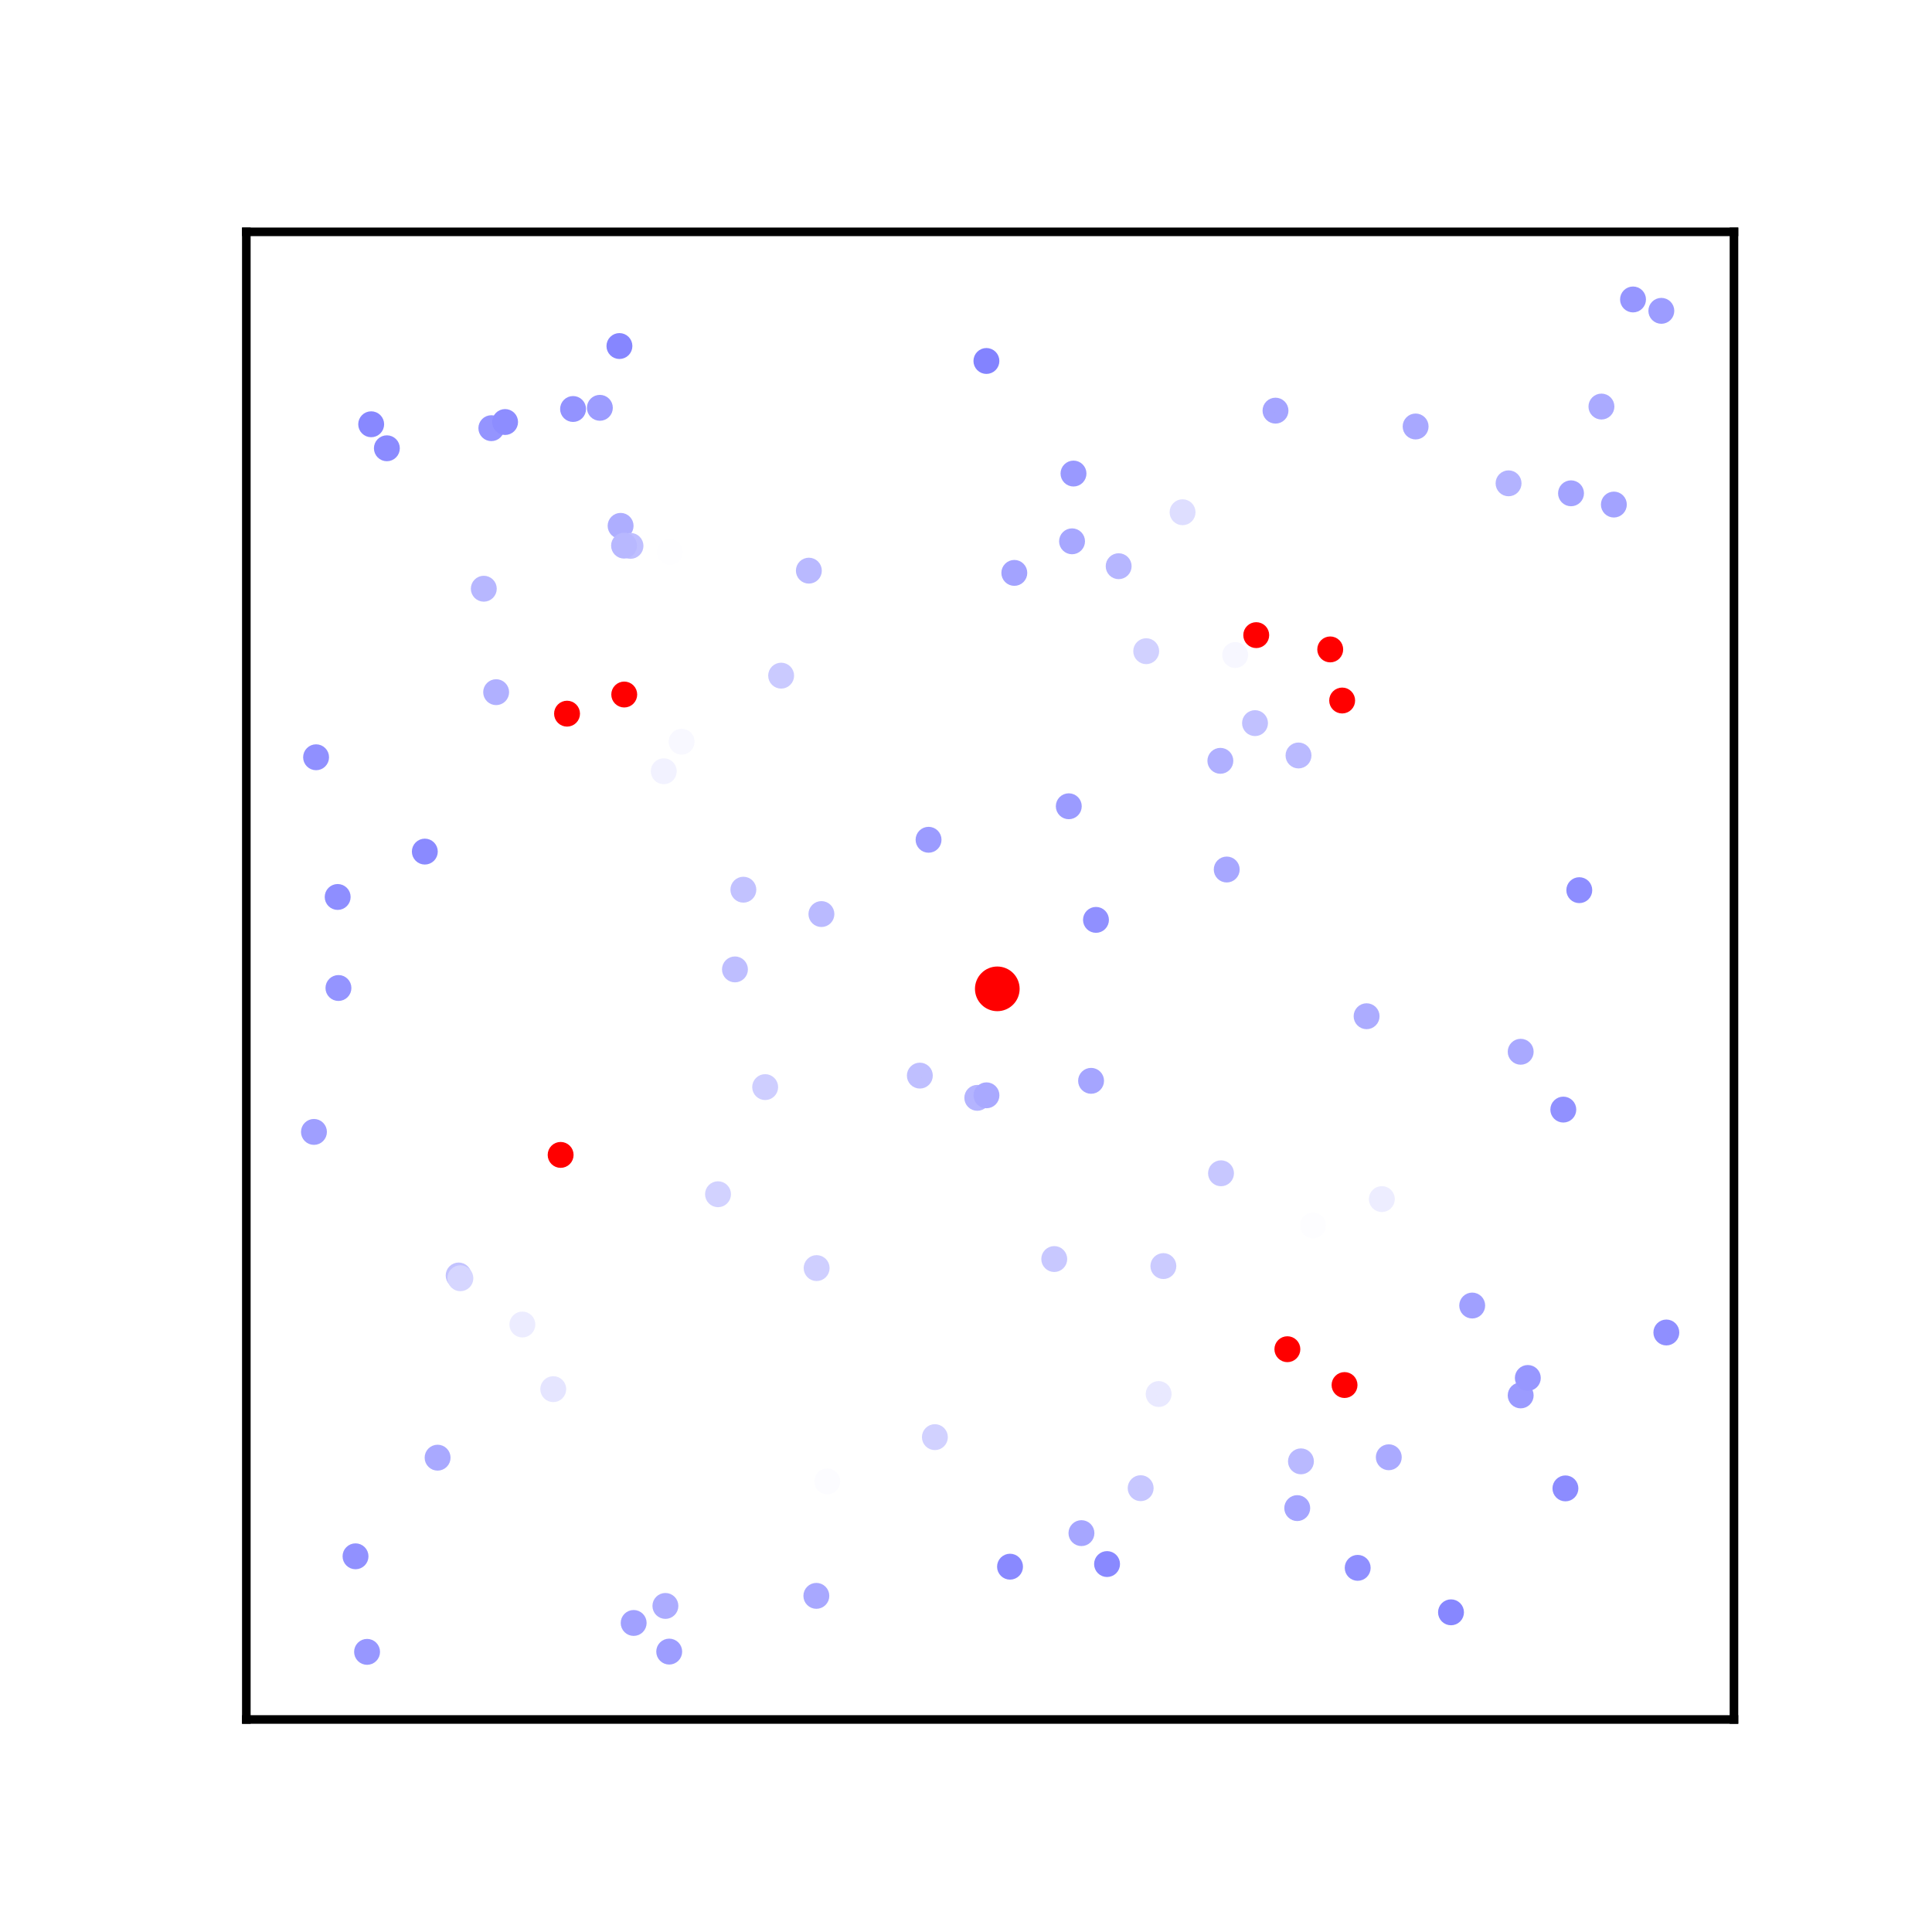
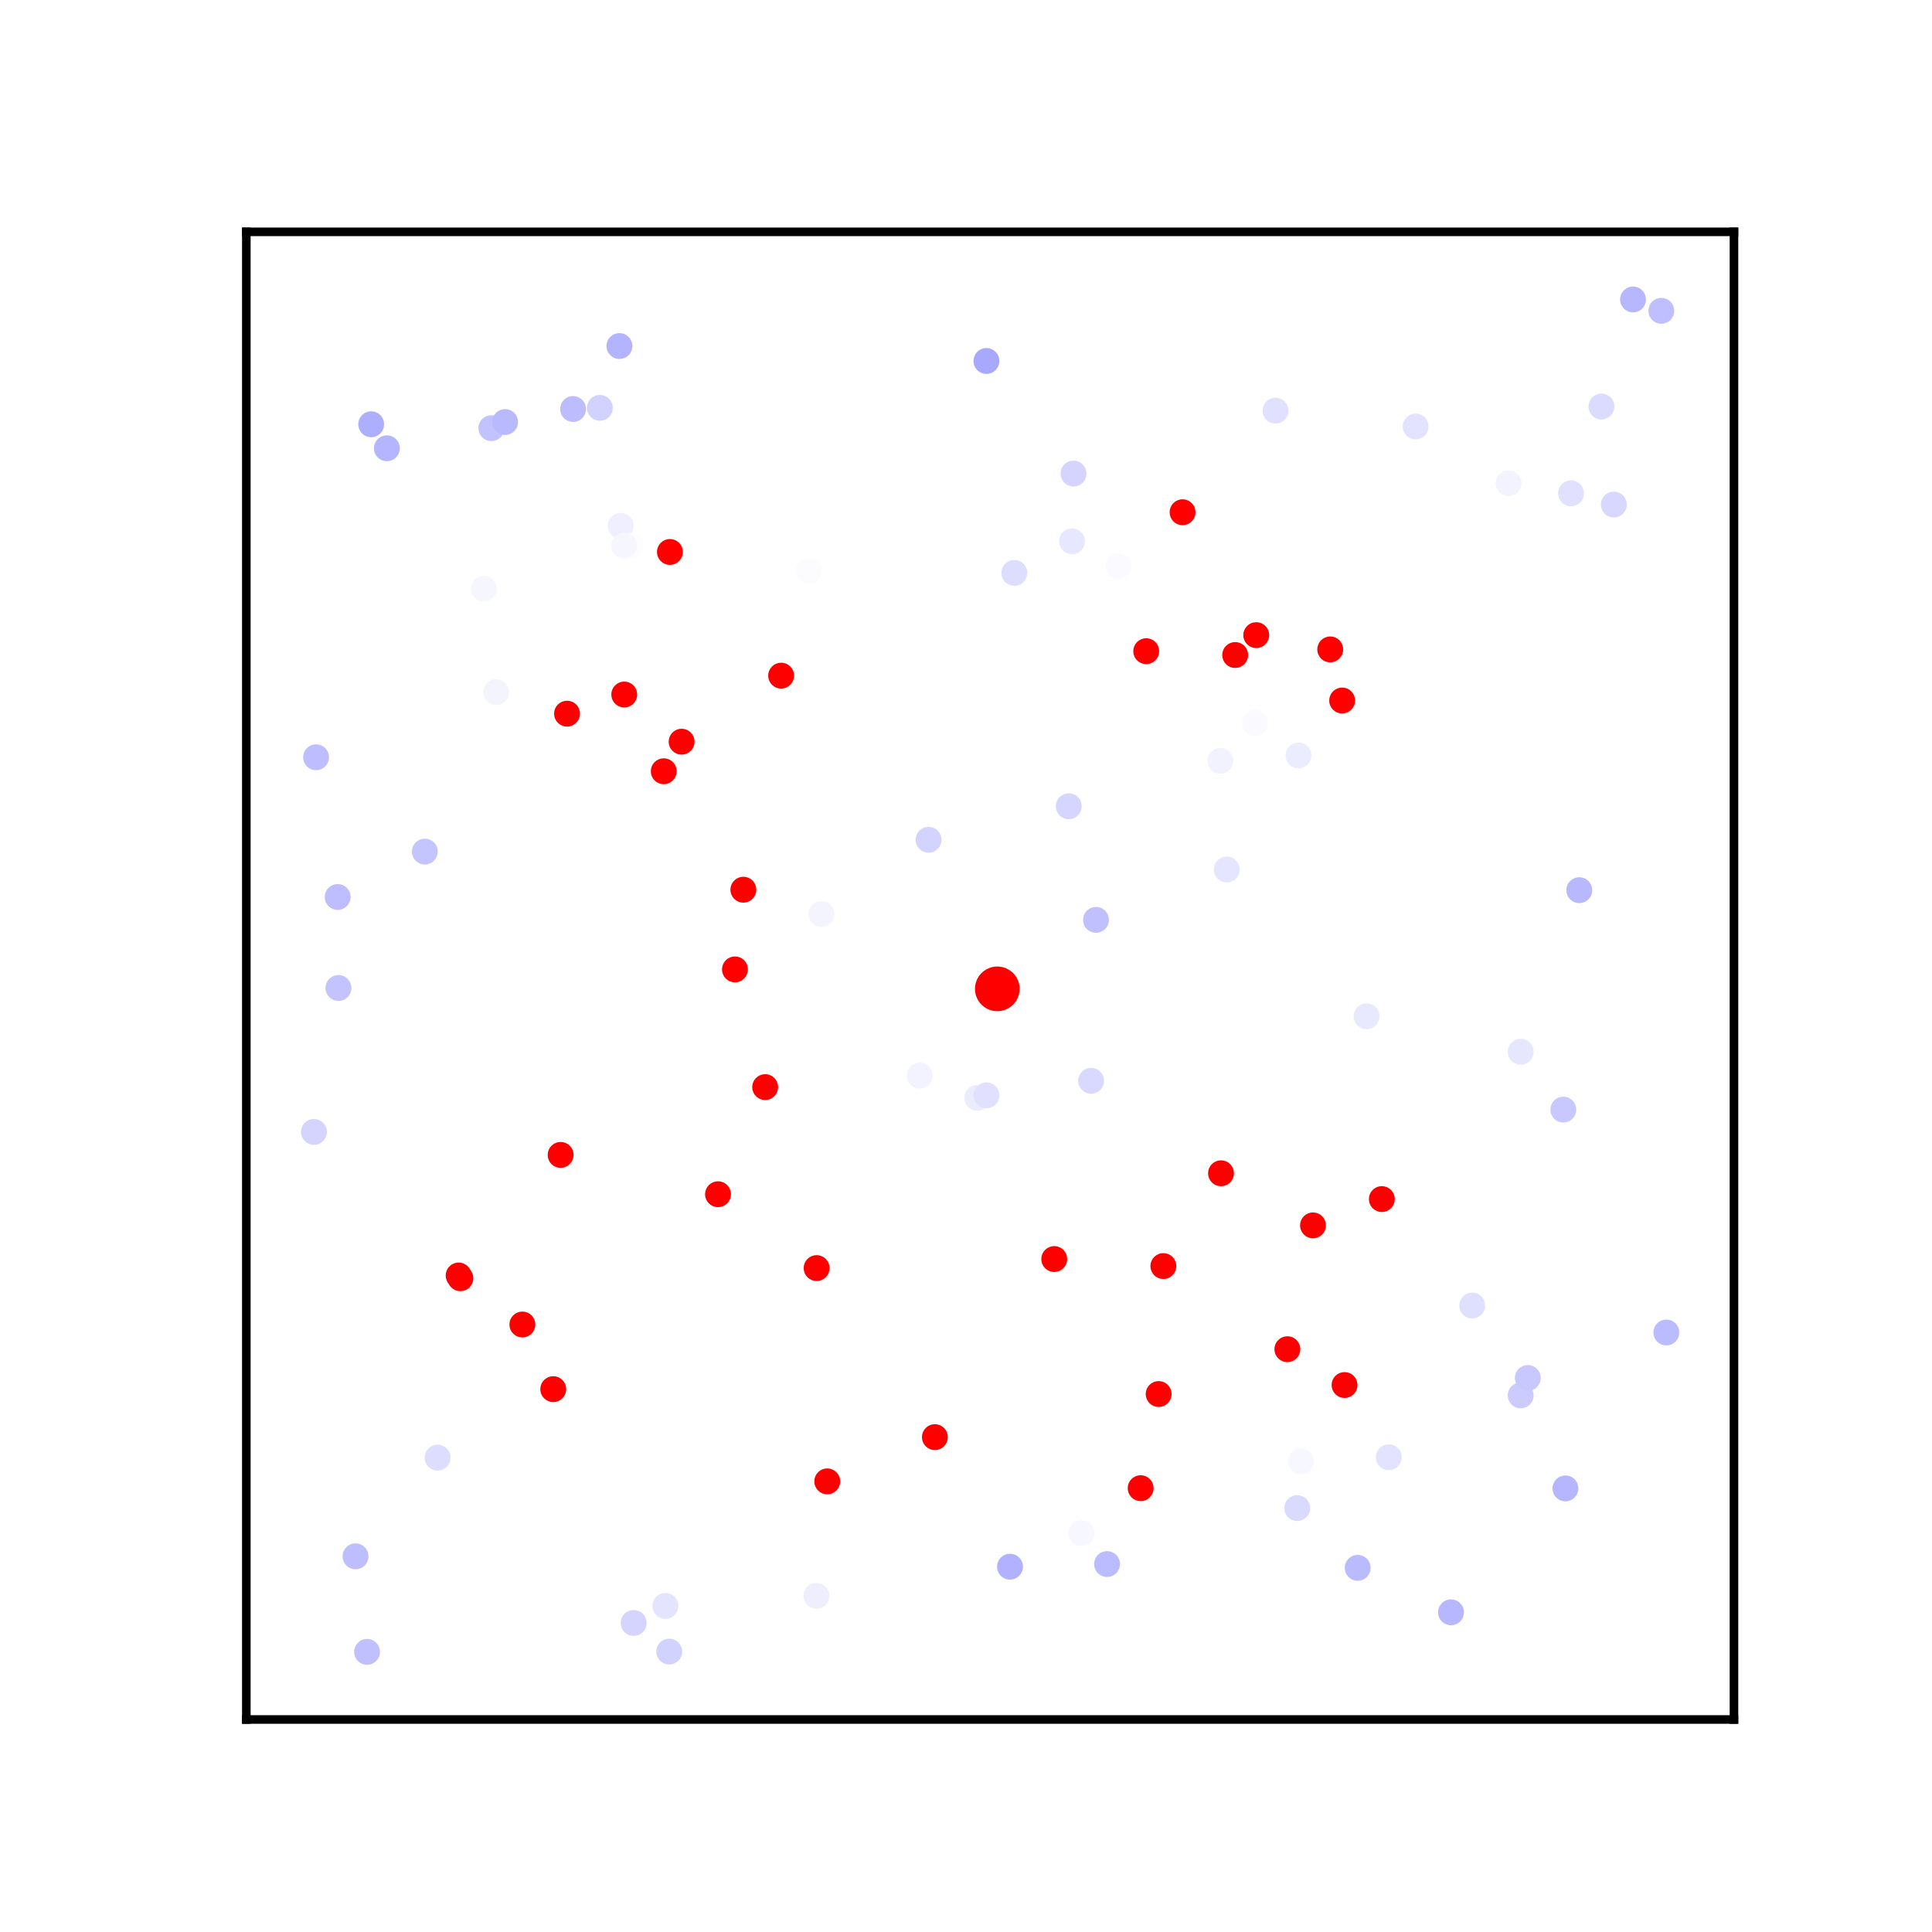
<svg xmlns="http://www.w3.org/2000/svg" xmlns:xlink="http://www.w3.org/1999/xlink" width="180pt" height="180pt" viewBox="0 0 180 180" version="1.1">
  <defs>
    <style type="text/css">*{stroke-linejoin: round; stroke-linecap: butt}</style>
  </defs>
  <g id="figure_1">
    <g id="patch_1">
      <path d="M 0 180  L 180 180  L 180 0  L 0 0  z " style="fill: #ffffff" />
    </g>
    <g id="axes_1">
      <g id="patch_2">
        <path d="M 22.95 160.2  L 161.55 160.2  L 161.55 21.6  L 22.95 21.6  z " style="fill: #ffffff" />
      </g>
      <g id="PathCollection_1">
        <defs>
-           <path id="m0d41e8766b" d="M 0 1.581  C 0.419 1.581 0.822 1.415 1.118 1.118  C 1.415 0.822 1.581 0.419 1.581 0  C 1.581 -0.419 1.415 -0.822 1.118 -1.118  C 0.822 -1.415 0.419 -1.581 0 -1.581  C -0.419 -1.581 -0.822 -1.415 -1.118 -1.118  C -1.415 -0.822 -1.581 -0.419 -1.581 0  C -1.581 0.419 -1.415 0.822 -1.118 1.118  C -0.822 1.415 -0.419 1.581 0 1.581  z " style="stroke: #ff0000" />
+           <path id="m7959547e41" d="M 0 1.581  C 0.419 1.581 0.822 1.415 1.118 1.118  C 1.415 0.822 1.581 0.419 1.581 0  C 1.581 -0.419 1.415 -0.822 1.118 -1.118  C 0.822 -1.415 0.419 -1.581 0 -1.581  C -0.419 -1.581 -0.822 -1.415 -1.118 -1.118  C -1.415 -0.822 -1.581 -0.419 -1.581 0  C -1.581 0.419 -1.415 0.822 -1.118 1.118  C -0.822 1.415 -0.419 1.581 0 1.581  z " style="stroke: #ff0000" />
        </defs>
-         <g clip-path="url(#p65f1871725)">
-           <use xlink:href="#m0d41e8766b" x="92.916" y="92.129" style="fill: #ff0000; stroke: #ff0000" />
+         <g clip-path="url(#pfeb38fcbd9)">
+           <use xlink:href="#m7959547e41" x="92.916" y="92.129" style="fill: #ff0000; stroke: #ff0000" />
        </g>
      </g>
      <g id="PathCollection_2">
        <defs>
-           <path id="C0_0_8ad3fa52a2" d="M 0 0.707  C 0.188 0.707 0.367 0.633 0.5 0.5  C 0.633 0.367 0.707 0.188 0.707 -0  C 0.707 -0.188 0.633 -0.367 0.5 -0.5  C 0.367 -0.633 0.188 -0.707 0 -0.707  C -0.188 -0.707 -0.367 -0.633 -0.5 -0.5  C -0.633 -0.367 -0.707 -0.188 -0.707 0  C -0.707 0.188 -0.633 0.367 -0.5 0.5  C -0.367 0.633 -0.188 0.707 0 0.707  z " />
+           <path id="C0_0_558ac0ae1e" d="M 0 0.707  C 0.188 0.707 0.367 0.633 0.5 0.5  C 0.633 0.367 0.707 0.188 0.707 -0  C 0.707 -0.188 0.633 -0.367 0.5 -0.5  C 0.367 -0.633 0.188 -0.707 0 -0.707  C -0.188 -0.707 -0.367 -0.633 -0.5 -0.5  C -0.633 -0.367 -0.707 -0.188 -0.707 0  C -0.707 0.188 -0.633 0.367 -0.5 0.5  C -0.367 0.633 -0.188 0.707 0 0.707  z " />
        </defs>
-         <g clip-path="url(#p65f1871725)">
-           <use xlink:href="#C0_0_8ad3fa52a2" x="40.77" y="135.808" style="fill: #a9a9ff; stroke: #a9a9ff" />
-         </g>
-         <g clip-path="url(#p65f1871725)">
-           <use xlink:href="#C0_0_8ad3fa52a2" x="39.58" y="79.341" style="fill: #8a8aff; stroke: #8a8aff" />
-         </g>
-         <g clip-path="url(#p65f1871725)">
-           <use xlink:href="#C0_0_8ad3fa52a2" x="31.46" y="83.569" style="fill: #8e8eff; stroke: #8e8eff" />
-         </g>
-         <g clip-path="url(#p65f1871725)">
-           <use xlink:href="#C0_0_8ad3fa52a2" x="146.369" y="45.96" style="fill: #a3a3ff; stroke: #a3a3ff" />
-         </g>
-         <g clip-path="url(#p65f1871725)">
-           <use xlink:href="#C0_0_8ad3fa52a2" x="104.223" y="52.752" style="fill: #b6b6ff; stroke: #b6b6ff" />
-         </g>
-         <g clip-path="url(#p65f1871725)">
-           <use xlink:href="#C0_0_8ad3fa52a2" x="98.222" y="117.302" style="fill: #c8c8ff; stroke: #c8c8ff" />
-         </g>
-         <g clip-path="url(#p65f1871725)">
-           <use xlink:href="#C0_0_8ad3fa52a2" x="94.102" y="145.964" style="fill: #8989ff; stroke: #8989ff" />
-         </g>
-         <g clip-path="url(#p65f1871725)">
-           <use xlink:href="#C0_0_8ad3fa52a2" x="63.504" y="69.102" style="fill: #f8f8ff; stroke: #f8f8ff" />
-         </g>
-         <g clip-path="url(#p65f1871725)">
-           <use xlink:href="#C0_0_8ad3fa52a2" x="122.33" y="114.167" style="fill: #fdfdff; stroke: #fdfdff" />
-         </g>
-         <g clip-path="url(#p65f1871725)">
-           <use xlink:href="#C0_0_8ad3fa52a2" x="52.233" y="107.6" style="fill: #ff0000; stroke: #ff0000" />
-         </g>
-         <g clip-path="url(#p65f1871725)">
-           <use xlink:href="#C0_0_8ad3fa52a2" x="48.668" y="123.402" style="fill: #ececff; stroke: #ececff" />
-         </g>
-         <g clip-path="url(#p65f1871725)">
-           <use xlink:href="#C0_0_8ad3fa52a2" x="66.896" y="111.264" style="fill: #d2d2ff; stroke: #d2d2ff" />
-         </g>
-         <g clip-path="url(#p65f1871725)">
-           <use xlink:href="#C0_0_8ad3fa52a2" x="113.759" y="109.312" style="fill: #c7c7ff; stroke: #c7c7ff" />
-         </g>
-         <g clip-path="url(#p65f1871725)">
-           <use xlink:href="#C0_0_8ad3fa52a2" x="52.83" y="66.491" style="fill: #ff0000; stroke: #ff0000" />
-         </g>
-         <g clip-path="url(#p65f1871725)">
-           <use xlink:href="#C0_0_8ad3fa52a2" x="91.902" y="33.631" style="fill: #8383ff; stroke: #8383ff" />
-         </g>
-         <g clip-path="url(#p65f1871725)">
-           <use xlink:href="#C0_0_8ad3fa52a2" x="57.82" y="48.993" style="fill: #aeaeff; stroke: #aeaeff" />
-         </g>
-         <g clip-path="url(#p65f1871725)">
-           <use xlink:href="#C0_0_8ad3fa52a2" x="126.493" y="146.073" style="fill: #8f8fff; stroke: #8f8fff" />
-         </g>
-         <g clip-path="url(#p65f1871725)">
-           <use xlink:href="#C0_0_8ad3fa52a2" x="62.349" y="153.876" style="fill: #9d9dff; stroke: #9d9dff" />
-         </g>
-         <g clip-path="url(#p65f1871725)">
-           <use xlink:href="#C0_0_8ad3fa52a2" x="128.743" y="111.716" style="fill: #ededff; stroke: #ededff" />
-         </g>
-         <g clip-path="url(#p65f1871725)">
-           <use xlink:href="#C0_0_8ad3fa52a2" x="99.88" y="50.433" style="fill: #a7a7ff; stroke: #a7a7ff" />
-         </g>
-         <g clip-path="url(#p65f1871725)">
-           <use xlink:href="#C0_0_8ad3fa52a2" x="141.678" y="130.007" style="fill: #9b9bff; stroke: #9b9bff" />
-         </g>
-         <g clip-path="url(#p65f1871725)">
-           <use xlink:href="#C0_0_8ad3fa52a2" x="131.89" y="39.735" style="fill: #a8a8ff; stroke: #a8a8ff" />
-         </g>
-         <g clip-path="url(#p65f1871725)">
-           <use xlink:href="#C0_0_8ad3fa52a2" x="152.145" y="27.9" style="fill: #9696ff; stroke: #9696ff" />
-         </g>
-         <g clip-path="url(#p65f1871725)">
-           <use xlink:href="#C0_0_8ad3fa52a2" x="87.101" y="133.895" style="fill: #d1d1ff; stroke: #d1d1ff" />
-         </g>
-         <g clip-path="url(#p65f1871725)">
-           <use xlink:href="#C0_0_8ad3fa52a2" x="119.942" y="125.703" style="fill: #ff0000; stroke: #ff0000" />
-         </g>
-         <g clip-path="url(#p65f1871725)">
-           <use xlink:href="#C0_0_8ad3fa52a2" x="91.052" y="102.284" style="fill: #b4b4ff; stroke: #b4b4ff" />
-         </g>
-         <g clip-path="url(#p65f1871725)">
-           <use xlink:href="#C0_0_8ad3fa52a2" x="71.289" y="101.283" style="fill: #ceceff; stroke: #ceceff" />
-         </g>
-         <g clip-path="url(#p65f1871725)">
-           <use xlink:href="#C0_0_8ad3fa52a2" x="150.36" y="47.009" style="fill: #a3a3ff; stroke: #a3a3ff" />
-         </g>
-         <g clip-path="url(#p65f1871725)">
-           <use xlink:href="#C0_0_8ad3fa52a2" x="86.512" y="78.24" style="fill: #9b9bff; stroke: #9b9bff" />
-         </g>
-         <g clip-path="url(#p65f1871725)">
-           <use xlink:href="#C0_0_8ad3fa52a2" x="45.074" y="54.85" style="fill: #b7b7ff; stroke: #b7b7ff" />
-         </g>
-         <g clip-path="url(#p65f1871725)">
-           <use xlink:href="#C0_0_8ad3fa52a2" x="45.778" y="39.892" style="fill: #9494ff; stroke: #9494ff" />
-         </g>
-         <g clip-path="url(#p65f1871725)">
-           <use xlink:href="#C0_0_8ad3fa52a2" x="113.698" y="70.884" style="fill: #b0b0ff; stroke: #b0b0ff" />
-         </g>
-         <g clip-path="url(#p65f1871725)">
-           <use xlink:href="#C0_0_8ad3fa52a2" x="42.731" y="118.835" style="fill: #c3c3ff; stroke: #c3c3ff" />
-         </g>
-         <g clip-path="url(#p65f1871725)">
-           <use xlink:href="#C0_0_8ad3fa52a2" x="55.888" y="37.996" style="fill: #9c9cff; stroke: #9c9cff" />
-         </g>
-         <g clip-path="url(#p65f1871725)">
-           <use xlink:href="#C0_0_8ad3fa52a2" x="46.225" y="64.488" style="fill: #b0b0ff; stroke: #b0b0ff" />
-         </g>
-         <g clip-path="url(#p65f1871725)">
-           <use xlink:href="#C0_0_8ad3fa52a2" x="108.389" y="117.957" style="fill: #cbcbff; stroke: #cbcbff" />
-         </g>
-         <g clip-path="url(#p65f1871725)">
-           <use xlink:href="#C0_0_8ad3fa52a2" x="106.273" y="138.65" style="fill: #c7c7ff; stroke: #c7c7ff" />
-         </g>
-         <g clip-path="url(#p65f1871725)">
-           <use xlink:href="#C0_0_8ad3fa52a2" x="77.072" y="138.016" style="fill: #fcfcff; stroke: #fcfcff" />
-         </g>
-         <g clip-path="url(#p65f1871725)">
-           <use xlink:href="#C0_0_8ad3fa52a2" x="154.783" y="28.96" style="fill: #9c9cff; stroke: #9c9cff" />
-         </g>
-         <g clip-path="url(#p65f1871725)">
-           <use xlink:href="#C0_0_8ad3fa52a2" x="129.39" y="135.77" style="fill: #aaaaff; stroke: #aaaaff" />
-         </g>
-         <g clip-path="url(#p65f1871725)">
-           <use xlink:href="#C0_0_8ad3fa52a2" x="120.861" y="140.507" style="fill: #a5a5ff; stroke: #a5a5ff" />
-         </g>
-         <g clip-path="url(#p65f1871725)">
-           <use xlink:href="#C0_0_8ad3fa52a2" x="99.576" y="75.118" style="fill: #9b9bff; stroke: #9b9bff" />
-         </g>
-         <g clip-path="url(#p65f1871725)">
-           <use xlink:href="#C0_0_8ad3fa52a2" x="62.415" y="51.425" style="fill: #fefeff; stroke: #fefeff" />
-         </g>
-         <g clip-path="url(#p65f1871725)">
-           <use xlink:href="#C0_0_8ad3fa52a2" x="36.044" y="41.765" style="fill: #8b8bff; stroke: #8b8bff" />
-         </g>
-         <g clip-path="url(#p65f1871725)">
-           <use xlink:href="#C0_0_8ad3fa52a2" x="117.041" y="59.174" style="fill: #ff0000; stroke: #ff0000" />
-         </g>
-         <g clip-path="url(#p65f1871725)">
-           <use xlink:href="#C0_0_8ad3fa52a2" x="103.142" y="145.72" style="fill: #8989ff; stroke: #8989ff" />
-         </g>
-         <g clip-path="url(#p65f1871725)">
-           <use xlink:href="#C0_0_8ad3fa52a2" x="101.653" y="100.698" style="fill: #a5a5ff; stroke: #a5a5ff" />
-         </g>
-         <g clip-path="url(#p65f1871725)">
-           <use xlink:href="#C0_0_8ad3fa52a2" x="33.123" y="144.998" style="fill: #9191ff; stroke: #9191ff" />
-         </g>
-         <g clip-path="url(#p65f1871725)">
-           <use xlink:href="#C0_0_8ad3fa52a2" x="114.291" y="81.011" style="fill: #a7a7ff; stroke: #a7a7ff" />
-         </g>
-         <g clip-path="url(#p65f1871725)">
-           <use xlink:href="#C0_0_8ad3fa52a2" x="106.79" y="60.67" style="fill: #d1d1ff; stroke: #d1d1ff" />
-         </g>
-         <g clip-path="url(#p65f1871725)">
-           <use xlink:href="#C0_0_8ad3fa52a2" x="47.058" y="39.319" style="fill: #8d8dff; stroke: #8d8dff" />
-         </g>
-         <g clip-path="url(#p65f1871725)">
-           <use xlink:href="#C0_0_8ad3fa52a2" x="107.949" y="129.879" style="fill: #e9e9ff; stroke: #e9e9ff" />
-         </g>
-         <g clip-path="url(#p65f1871725)">
-           <use xlink:href="#C0_0_8ad3fa52a2" x="61.841" y="71.856" style="fill: #f2f2ff; stroke: #f2f2ff" />
-         </g>
-         <g clip-path="url(#p65f1871725)">
-           <use xlink:href="#C0_0_8ad3fa52a2" x="58.741" y="50.858" style="fill: #bfbfff; stroke: #bfbfff" />
-         </g>
-         <g clip-path="url(#p65f1871725)">
-           <use xlink:href="#C0_0_8ad3fa52a2" x="76.084" y="118.145" style="fill: #cfcfff; stroke: #cfcfff" />
-         </g>
-         <g clip-path="url(#p65f1871725)">
-           <use xlink:href="#C0_0_8ad3fa52a2" x="121.206" y="136.151" style="fill: #b9b9ff; stroke: #b9b9ff" />
-         </g>
-         <g clip-path="url(#p65f1871725)">
-           <use xlink:href="#C0_0_8ad3fa52a2" x="145.65" y="103.378" style="fill: #9191ff; stroke: #9191ff" />
-         </g>
-         <g clip-path="url(#p65f1871725)">
-           <use xlink:href="#C0_0_8ad3fa52a2" x="110.177" y="47.724" style="fill: #dedeff; stroke: #dedeff" />
-         </g>
-         <g clip-path="url(#p65f1871725)">
-           <use xlink:href="#C0_0_8ad3fa52a2" x="34.199" y="153.9" style="fill: #9797ff; stroke: #9797ff" />
-         </g>
-         <g clip-path="url(#p65f1871725)">
-           <use xlink:href="#C0_0_8ad3fa52a2" x="68.474" y="90.317" style="fill: #bebeff; stroke: #bebeff" />
-         </g>
-         <g clip-path="url(#p65f1871725)">
-           <use xlink:href="#C0_0_8ad3fa52a2" x="69.258" y="82.891" style="fill: #c2c2ff; stroke: #c2c2ff" />
-         </g>
-         <g clip-path="url(#p65f1871725)">
-           <use xlink:href="#C0_0_8ad3fa52a2" x="123.934" y="60.505" style="fill: #ff0000; stroke: #ff0000" />
-         </g>
-         <g clip-path="url(#p65f1871725)">
-           <use xlink:href="#C0_0_8ad3fa52a2" x="135.187" y="150.216" style="fill: #8787ff; stroke: #8787ff" />
-         </g>
-         <g clip-path="url(#p65f1871725)">
-           <use xlink:href="#C0_0_8ad3fa52a2" x="142.344" y="128.382" style="fill: #9797ff; stroke: #9797ff" />
-         </g>
-         <g clip-path="url(#p65f1871725)">
-           <use xlink:href="#C0_0_8ad3fa52a2" x="72.777" y="62.949" style="fill: #cacaff; stroke: #cacaff" />
-         </g>
-         <g clip-path="url(#p65f1871725)">
-           <use xlink:href="#C0_0_8ad3fa52a2" x="155.25" y="124.145" style="fill: #8f8fff; stroke: #8f8fff" />
-         </g>
-         <g clip-path="url(#p65f1871725)">
-           <use xlink:href="#C0_0_8ad3fa52a2" x="85.7" y="100.212" style="fill: #bfbfff; stroke: #bfbfff" />
-         </g>
-         <g clip-path="url(#p65f1871725)">
-           <use xlink:href="#C0_0_8ad3fa52a2" x="76.058" y="148.683" style="fill: #a8a8ff; stroke: #a8a8ff" />
-         </g>
-         <g clip-path="url(#p65f1871725)">
-           <use xlink:href="#C0_0_8ad3fa52a2" x="58.141" y="50.835" style="fill: #b8b8ff; stroke: #b8b8ff" />
-         </g>
-         <g clip-path="url(#p65f1871725)">
-           <use xlink:href="#C0_0_8ad3fa52a2" x="116.927" y="67.372" style="fill: #c1c1ff; stroke: #c1c1ff" />
-         </g>
-         <g clip-path="url(#p65f1871725)">
-           <use xlink:href="#C0_0_8ad3fa52a2" x="34.582" y="39.528" style="fill: #8888ff; stroke: #8888ff" />
-         </g>
-         <g clip-path="url(#p65f1871725)">
-           <use xlink:href="#C0_0_8ad3fa52a2" x="59.037" y="151.207" style="fill: #a1a1ff; stroke: #a1a1ff" />
-         </g>
-         <g clip-path="url(#p65f1871725)">
-           <use xlink:href="#C0_0_8ad3fa52a2" x="125.268" y="129.041" style="fill: #ff0000; stroke: #ff0000" />
-         </g>
-         <g clip-path="url(#p65f1871725)">
-           <use xlink:href="#C0_0_8ad3fa52a2" x="29.449" y="70.553" style="fill: #9090ff; stroke: #9090ff" />
-         </g>
-         <g clip-path="url(#p65f1871725)">
-           <use xlink:href="#C0_0_8ad3fa52a2" x="53.392" y="38.105" style="fill: #9393ff; stroke: #9393ff" />
-         </g>
-         <g clip-path="url(#p65f1871725)">
-           <use xlink:href="#C0_0_8ad3fa52a2" x="137.162" y="121.634" style="fill: #a0a0ff; stroke: #a0a0ff" />
-         </g>
-         <g clip-path="url(#p65f1871725)">
-           <use xlink:href="#C0_0_8ad3fa52a2" x="76.53" y="85.161" style="fill: #babaff; stroke: #babaff" />
-         </g>
-         <g clip-path="url(#p65f1871725)">
-           <use xlink:href="#C0_0_8ad3fa52a2" x="149.202" y="37.878" style="fill: #aaaaff; stroke: #aaaaff" />
-         </g>
-         <g clip-path="url(#p65f1871725)">
-           <use xlink:href="#C0_0_8ad3fa52a2" x="141.679" y="97.99" style="fill: #a9a9ff; stroke: #a9a9ff" />
-         </g>
-         <g clip-path="url(#p65f1871725)">
-           <use xlink:href="#C0_0_8ad3fa52a2" x="147.139" y="82.935" style="fill: #8d8dff; stroke: #8d8dff" />
-         </g>
-         <g clip-path="url(#p65f1871725)">
-           <use xlink:href="#C0_0_8ad3fa52a2" x="57.711" y="32.24" style="fill: #8686ff; stroke: #8686ff" />
-         </g>
-         <g clip-path="url(#p65f1871725)">
-           <use xlink:href="#C0_0_8ad3fa52a2" x="91.907" y="102.048" style="fill: #a9a9ff; stroke: #a9a9ff" />
-         </g>
-         <g clip-path="url(#p65f1871725)">
-           <use xlink:href="#C0_0_8ad3fa52a2" x="75.36" y="53.167" style="fill: #b9b9ff; stroke: #b9b9ff" />
-         </g>
-         <g clip-path="url(#p65f1871725)">
-           <use xlink:href="#C0_0_8ad3fa52a2" x="31.532" y="92.05" style="fill: #9494ff; stroke: #9494ff" />
-         </g>
-         <g clip-path="url(#p65f1871725)">
-           <use xlink:href="#C0_0_8ad3fa52a2" x="51.545" y="129.424" style="fill: #e5e5ff; stroke: #e5e5ff" />
-         </g>
-         <g clip-path="url(#p65f1871725)">
-           <use xlink:href="#C0_0_8ad3fa52a2" x="120.979" y="70.386" style="fill: #babaff; stroke: #babaff" />
-         </g>
-         <g clip-path="url(#p65f1871725)">
-           <use xlink:href="#C0_0_8ad3fa52a2" x="94.502" y="53.375" style="fill: #a3a3ff; stroke: #a3a3ff" />
-         </g>
-         <g clip-path="url(#p65f1871725)">
-           <use xlink:href="#C0_0_8ad3fa52a2" x="100.015" y="44.12" style="fill: #9999ff; stroke: #9999ff" />
-         </g>
-         <g clip-path="url(#p65f1871725)">
-           <use xlink:href="#C0_0_8ad3fa52a2" x="127.323" y="94.68" style="fill: #acacff; stroke: #acacff" />
-         </g>
-         <g clip-path="url(#p65f1871725)">
-           <use xlink:href="#C0_0_8ad3fa52a2" x="102.109" y="85.703" style="fill: #9090ff; stroke: #9090ff" />
-         </g>
-         <g clip-path="url(#p65f1871725)">
-           <use xlink:href="#C0_0_8ad3fa52a2" x="115.078" y="61.026" style="fill: #f7f7ff; stroke: #f7f7ff" />
-         </g>
-         <g clip-path="url(#p65f1871725)">
-           <use xlink:href="#C0_0_8ad3fa52a2" x="145.847" y="138.67" style="fill: #8c8cff; stroke: #8c8cff" />
-         </g>
-         <g clip-path="url(#p65f1871725)">
-           <use xlink:href="#C0_0_8ad3fa52a2" x="140.549" y="45.03" style="fill: #b3b3ff; stroke: #b3b3ff" />
-         </g>
-         <g clip-path="url(#p65f1871725)">
-           <use xlink:href="#C0_0_8ad3fa52a2" x="58.159" y="64.707" style="fill: #ff0000; stroke: #ff0000" />
-         </g>
-         <g clip-path="url(#p65f1871725)">
-           <use xlink:href="#C0_0_8ad3fa52a2" x="118.835" y="38.259" style="fill: #a4a4ff; stroke: #a4a4ff" />
-         </g>
-         <g clip-path="url(#p65f1871725)">
-           <use xlink:href="#C0_0_8ad3fa52a2" x="100.756" y="142.838" style="fill: #a6a6ff; stroke: #a6a6ff" />
-         </g>
-         <g clip-path="url(#p65f1871725)">
-           <use xlink:href="#C0_0_8ad3fa52a2" x="42.892" y="119.09" style="fill: #d6d6ff; stroke: #d6d6ff" />
-         </g>
-         <g clip-path="url(#p65f1871725)">
-           <use xlink:href="#C0_0_8ad3fa52a2" x="29.25" y="105.458" style="fill: #9f9fff; stroke: #9f9fff" />
-         </g>
-         <g clip-path="url(#p65f1871725)">
-           <use xlink:href="#C0_0_8ad3fa52a2" x="125.046" y="65.266" style="fill: #ff0000; stroke: #ff0000" />
-         </g>
-         <g clip-path="url(#p65f1871725)">
-           <use xlink:href="#C0_0_8ad3fa52a2" x="61.994" y="149.621" style="fill: #acacff; stroke: #acacff" />
+         <g clip-path="url(#pfeb38fcbd9)">
+           <use xlink:href="#C0_0_558ac0ae1e" x="40.77" y="135.808" style="fill: #ddddff; stroke: #ddddff" />
+         </g>
+         <g clip-path="url(#pfeb38fcbd9)">
+           <use xlink:href="#C0_0_558ac0ae1e" x="39.58" y="79.341" style="fill: #c4c4ff; stroke: #c4c4ff" />
+         </g>
+         <g clip-path="url(#pfeb38fcbd9)">
+           <use xlink:href="#C0_0_558ac0ae1e" x="31.46" y="83.569" style="fill: #bebeff; stroke: #bebeff" />
+         </g>
+         <g clip-path="url(#pfeb38fcbd9)">
+           <use xlink:href="#C0_0_558ac0ae1e" x="146.369" y="45.96" style="fill: #e1e1ff; stroke: #e1e1ff" />
+         </g>
+         <g clip-path="url(#pfeb38fcbd9)">
+           <use xlink:href="#C0_0_558ac0ae1e" x="104.223" y="52.752" style="fill: #fbfbff; stroke: #fbfbff" />
+         </g>
+         <g clip-path="url(#pfeb38fcbd9)">
+           <use xlink:href="#C0_0_558ac0ae1e" x="98.222" y="117.302" style="fill: #ff0000; stroke: #ff0000" />
+         </g>
+         <g clip-path="url(#pfeb38fcbd9)">
+           <use xlink:href="#C0_0_558ac0ae1e" x="94.102" y="145.964" style="fill: #b1b1ff; stroke: #b1b1ff" />
+         </g>
+         <g clip-path="url(#pfeb38fcbd9)">
+           <use xlink:href="#C0_0_558ac0ae1e" x="63.504" y="69.102" style="fill: #ff0000; stroke: #ff0000" />
+         </g>
+         <g clip-path="url(#pfeb38fcbd9)">
+           <use xlink:href="#C0_0_558ac0ae1e" x="122.33" y="114.167" style="fill: #ff0000; stroke: #ff0000" />
+         </g>
+         <g clip-path="url(#pfeb38fcbd9)">
+           <use xlink:href="#C0_0_558ac0ae1e" x="52.233" y="107.6" style="fill: #ff0000; stroke: #ff0000" />
+         </g>
+         <g clip-path="url(#pfeb38fcbd9)">
+           <use xlink:href="#C0_0_558ac0ae1e" x="48.668" y="123.402" style="fill: #ff0000; stroke: #ff0000" />
+         </g>
+         <g clip-path="url(#pfeb38fcbd9)">
+           <use xlink:href="#C0_0_558ac0ae1e" x="66.896" y="111.264" style="fill: #ff0000; stroke: #ff0000" />
+         </g>
+         <g clip-path="url(#pfeb38fcbd9)">
+           <use xlink:href="#C0_0_558ac0ae1e" x="113.759" y="109.312" style="fill: #ff0000; stroke: #ff0000" />
+         </g>
+         <g clip-path="url(#pfeb38fcbd9)">
+           <use xlink:href="#C0_0_558ac0ae1e" x="52.83" y="66.491" style="fill: #ff0000; stroke: #ff0000" />
+         </g>
+         <g clip-path="url(#pfeb38fcbd9)">
+           <use xlink:href="#C0_0_558ac0ae1e" x="91.902" y="33.631" style="fill: #a8a8ff; stroke: #a8a8ff" />
+         </g>
+         <g clip-path="url(#pfeb38fcbd9)">
+           <use xlink:href="#C0_0_558ac0ae1e" x="57.82" y="48.993" style="fill: #efefff; stroke: #efefff" />
+         </g>
+         <g clip-path="url(#pfeb38fcbd9)">
+           <use xlink:href="#C0_0_558ac0ae1e" x="126.493" y="146.073" style="fill: #babaff; stroke: #babaff" />
+         </g>
+         <g clip-path="url(#pfeb38fcbd9)">
+           <use xlink:href="#C0_0_558ac0ae1e" x="62.349" y="153.876" style="fill: #d2d2ff; stroke: #d2d2ff" />
+         </g>
+         <g clip-path="url(#pfeb38fcbd9)">
+           <use xlink:href="#C0_0_558ac0ae1e" x="128.743" y="111.716" style="fill: #ff0000; stroke: #ff0000" />
+         </g>
+         <g clip-path="url(#pfeb38fcbd9)">
+           <use xlink:href="#C0_0_558ac0ae1e" x="99.88" y="50.433" style="fill: #e7e7ff; stroke: #e7e7ff" />
+         </g>
+         <g clip-path="url(#pfeb38fcbd9)">
+           <use xlink:href="#C0_0_558ac0ae1e" x="141.678" y="130.007" style="fill: #cbcbff; stroke: #cbcbff" />
+         </g>
+         <g clip-path="url(#pfeb38fcbd9)">
+           <use xlink:href="#C0_0_558ac0ae1e" x="131.89" y="39.735" style="fill: #e3e3ff; stroke: #e3e3ff" />
+         </g>
+         <g clip-path="url(#pfeb38fcbd9)">
+           <use xlink:href="#C0_0_558ac0ae1e" x="152.145" y="27.9" style="fill: #b7b7ff; stroke: #b7b7ff" />
+         </g>
+         <g clip-path="url(#pfeb38fcbd9)">
+           <use xlink:href="#C0_0_558ac0ae1e" x="87.101" y="133.895" style="fill: #ff0000; stroke: #ff0000" />
+         </g>
+         <g clip-path="url(#pfeb38fcbd9)">
+           <use xlink:href="#C0_0_558ac0ae1e" x="119.942" y="125.703" style="fill: #ff0000; stroke: #ff0000" />
+         </g>
+         <g clip-path="url(#pfeb38fcbd9)">
+           <use xlink:href="#C0_0_558ac0ae1e" x="91.052" y="102.284" style="fill: #ececff; stroke: #ececff" />
+         </g>
+         <g clip-path="url(#pfeb38fcbd9)">
+           <use xlink:href="#C0_0_558ac0ae1e" x="71.289" y="101.283" style="fill: #ff0000; stroke: #ff0000" />
+         </g>
+         <g clip-path="url(#pfeb38fcbd9)">
+           <use xlink:href="#C0_0_558ac0ae1e" x="150.36" y="47.009" style="fill: #d7d7ff; stroke: #d7d7ff" />
+         </g>
+         <g clip-path="url(#pfeb38fcbd9)">
+           <use xlink:href="#C0_0_558ac0ae1e" x="86.512" y="78.24" style="fill: #d3d3ff; stroke: #d3d3ff" />
+         </g>
+         <g clip-path="url(#pfeb38fcbd9)">
+           <use xlink:href="#C0_0_558ac0ae1e" x="45.074" y="54.85" style="fill: #f6f6ff; stroke: #f6f6ff" />
+         </g>
+         <g clip-path="url(#pfeb38fcbd9)">
+           <use xlink:href="#C0_0_558ac0ae1e" x="45.778" y="39.892" style="fill: #c2c2ff; stroke: #c2c2ff" />
+         </g>
+         <g clip-path="url(#pfeb38fcbd9)">
+           <use xlink:href="#C0_0_558ac0ae1e" x="113.698" y="70.884" style="fill: #f2f2ff; stroke: #f2f2ff" />
+         </g>
+         <g clip-path="url(#pfeb38fcbd9)">
+           <use xlink:href="#C0_0_558ac0ae1e" x="42.731" y="118.835" style="fill: #ff0000; stroke: #ff0000" />
+         </g>
+         <g clip-path="url(#pfeb38fcbd9)">
+           <use xlink:href="#C0_0_558ac0ae1e" x="55.888" y="37.996" style="fill: #d2d2ff; stroke: #d2d2ff" />
+         </g>
+         <g clip-path="url(#pfeb38fcbd9)">
+           <use xlink:href="#C0_0_558ac0ae1e" x="46.225" y="64.488" style="fill: #f4f4ff; stroke: #f4f4ff" />
+         </g>
+         <g clip-path="url(#pfeb38fcbd9)">
+           <use xlink:href="#C0_0_558ac0ae1e" x="108.389" y="117.957" style="fill: #ff0000; stroke: #ff0000" />
+         </g>
+         <g clip-path="url(#pfeb38fcbd9)">
+           <use xlink:href="#C0_0_558ac0ae1e" x="106.273" y="138.65" style="fill: #ff0000; stroke: #ff0000" />
+         </g>
+         <g clip-path="url(#pfeb38fcbd9)">
+           <use xlink:href="#C0_0_558ac0ae1e" x="77.072" y="138.016" style="fill: #ff0000; stroke: #ff0000" />
+         </g>
+         <g clip-path="url(#pfeb38fcbd9)">
+           <use xlink:href="#C0_0_558ac0ae1e" x="154.783" y="28.96" style="fill: #bfbfff; stroke: #bfbfff" />
+         </g>
+         <g clip-path="url(#pfeb38fcbd9)">
+           <use xlink:href="#C0_0_558ac0ae1e" x="129.39" y="135.77" style="fill: #e3e3ff; stroke: #e3e3ff" />
+         </g>
+         <g clip-path="url(#pfeb38fcbd9)">
+           <use xlink:href="#C0_0_558ac0ae1e" x="120.861" y="140.507" style="fill: #dadaff; stroke: #dadaff" />
+         </g>
+         <g clip-path="url(#pfeb38fcbd9)">
+           <use xlink:href="#C0_0_558ac0ae1e" x="99.576" y="75.118" style="fill: #d5d5ff; stroke: #d5d5ff" />
+         </g>
+         <g clip-path="url(#pfeb38fcbd9)">
+           <use xlink:href="#C0_0_558ac0ae1e" x="62.415" y="51.425" style="fill: #ff0000; stroke: #ff0000" />
+         </g>
+         <g clip-path="url(#pfeb38fcbd9)">
+           <use xlink:href="#C0_0_558ac0ae1e" x="36.044" y="41.765" style="fill: #b5b5ff; stroke: #b5b5ff" />
+         </g>
+         <g clip-path="url(#pfeb38fcbd9)">
+           <use xlink:href="#C0_0_558ac0ae1e" x="117.041" y="59.174" style="fill: #ff0000; stroke: #ff0000" />
+         </g>
+         <g clip-path="url(#pfeb38fcbd9)">
+           <use xlink:href="#C0_0_558ac0ae1e" x="103.142" y="145.72" style="fill: #bbbbff; stroke: #bbbbff" />
+         </g>
+         <g clip-path="url(#pfeb38fcbd9)">
+           <use xlink:href="#C0_0_558ac0ae1e" x="101.653" y="100.698" style="fill: #d9d9ff; stroke: #d9d9ff" />
+         </g>
+         <g clip-path="url(#pfeb38fcbd9)">
+           <use xlink:href="#C0_0_558ac0ae1e" x="33.123" y="144.998" style="fill: #bebeff; stroke: #bebeff" />
+         </g>
+         <g clip-path="url(#pfeb38fcbd9)">
+           <use xlink:href="#C0_0_558ac0ae1e" x="114.291" y="81.011" style="fill: #e5e5ff; stroke: #e5e5ff" />
+         </g>
+         <g clip-path="url(#pfeb38fcbd9)">
+           <use xlink:href="#C0_0_558ac0ae1e" x="106.79" y="60.67" style="fill: #ff0000; stroke: #ff0000" />
+         </g>
+         <g clip-path="url(#pfeb38fcbd9)">
+           <use xlink:href="#C0_0_558ac0ae1e" x="47.058" y="39.319" style="fill: #b9b9ff; stroke: #b9b9ff" />
+         </g>
+         <g clip-path="url(#pfeb38fcbd9)">
+           <use xlink:href="#C0_0_558ac0ae1e" x="107.949" y="129.879" style="fill: #ff0000; stroke: #ff0000" />
+         </g>
+         <g clip-path="url(#pfeb38fcbd9)">
+           <use xlink:href="#C0_0_558ac0ae1e" x="61.841" y="71.856" style="fill: #ff0000; stroke: #ff0000" />
+         </g>
+         <g clip-path="url(#pfeb38fcbd9)">
+           <use xlink:href="#C0_0_558ac0ae1e" x="58.741" y="50.858" style="fill: #fdfdff; stroke: #fdfdff" />
+         </g>
+         <g clip-path="url(#pfeb38fcbd9)">
+           <use xlink:href="#C0_0_558ac0ae1e" x="76.084" y="118.145" style="fill: #ff0000; stroke: #ff0000" />
+         </g>
+         <g clip-path="url(#pfeb38fcbd9)">
+           <use xlink:href="#C0_0_558ac0ae1e" x="121.206" y="136.151" style="fill: #f7f7ff; stroke: #f7f7ff" />
+         </g>
+         <g clip-path="url(#pfeb38fcbd9)">
+           <use xlink:href="#C0_0_558ac0ae1e" x="145.65" y="103.378" style="fill: #c8c8ff; stroke: #c8c8ff" />
+         </g>
+         <g clip-path="url(#pfeb38fcbd9)">
+           <use xlink:href="#C0_0_558ac0ae1e" x="110.177" y="47.724" style="fill: #ff0000; stroke: #ff0000" />
+         </g>
+         <g clip-path="url(#pfeb38fcbd9)">
+           <use xlink:href="#C0_0_558ac0ae1e" x="34.199" y="153.9" style="fill: #c0c0ff; stroke: #c0c0ff" />
+         </g>
+         <g clip-path="url(#pfeb38fcbd9)">
+           <use xlink:href="#C0_0_558ac0ae1e" x="68.474" y="90.317" style="fill: #ff0000; stroke: #ff0000" />
+         </g>
+         <g clip-path="url(#pfeb38fcbd9)">
+           <use xlink:href="#C0_0_558ac0ae1e" x="69.258" y="82.891" style="fill: #ff0000; stroke: #ff0000" />
+         </g>
+         <g clip-path="url(#pfeb38fcbd9)">
+           <use xlink:href="#C0_0_558ac0ae1e" x="123.934" y="60.505" style="fill: #ff0000; stroke: #ff0000" />
+         </g>
+         <g clip-path="url(#pfeb38fcbd9)">
+           <use xlink:href="#C0_0_558ac0ae1e" x="135.187" y="150.216" style="fill: #b7b7ff; stroke: #b7b7ff" />
+         </g>
+         <g clip-path="url(#pfeb38fcbd9)">
+           <use xlink:href="#C0_0_558ac0ae1e" x="142.344" y="128.382" style="fill: #c8c8ff; stroke: #c8c8ff" />
+         </g>
+         <g clip-path="url(#pfeb38fcbd9)">
+           <use xlink:href="#C0_0_558ac0ae1e" x="72.777" y="62.949" style="fill: #ff0000; stroke: #ff0000" />
+         </g>
+         <g clip-path="url(#pfeb38fcbd9)">
+           <use xlink:href="#C0_0_558ac0ae1e" x="155.25" y="124.145" style="fill: #bbbbff; stroke: #bbbbff" />
+         </g>
+         <g clip-path="url(#pfeb38fcbd9)">
+           <use xlink:href="#C0_0_558ac0ae1e" x="85.7" y="100.212" style="fill: #f3f3ff; stroke: #f3f3ff" />
+         </g>
+         <g clip-path="url(#pfeb38fcbd9)">
+           <use xlink:href="#C0_0_558ac0ae1e" x="76.058" y="148.683" style="fill: #eeeeff; stroke: #eeeeff" />
+         </g>
+         <g clip-path="url(#pfeb38fcbd9)">
+           <use xlink:href="#C0_0_558ac0ae1e" x="58.141" y="50.835" style="fill: #f6f6ff; stroke: #f6f6ff" />
+         </g>
+         <g clip-path="url(#pfeb38fcbd9)">
+           <use xlink:href="#C0_0_558ac0ae1e" x="116.927" y="67.372" style="fill: #f9f9ff; stroke: #f9f9ff" />
+         </g>
+         <g clip-path="url(#pfeb38fcbd9)">
+           <use xlink:href="#C0_0_558ac0ae1e" x="34.582" y="39.528" style="fill: #aeaeff; stroke: #aeaeff" />
+         </g>
+         <g clip-path="url(#pfeb38fcbd9)">
+           <use xlink:href="#C0_0_558ac0ae1e" x="59.037" y="151.207" style="fill: #d4d4ff; stroke: #d4d4ff" />
+         </g>
+         <g clip-path="url(#pfeb38fcbd9)">
+           <use xlink:href="#C0_0_558ac0ae1e" x="125.268" y="129.041" style="fill: #ff0000; stroke: #ff0000" />
+         </g>
+         <g clip-path="url(#pfeb38fcbd9)">
+           <use xlink:href="#C0_0_558ac0ae1e" x="29.449" y="70.553" style="fill: #bdbdff; stroke: #bdbdff" />
+         </g>
+         <g clip-path="url(#pfeb38fcbd9)">
+           <use xlink:href="#C0_0_558ac0ae1e" x="53.392" y="38.105" style="fill: #bcbcff; stroke: #bcbcff" />
+         </g>
+         <g clip-path="url(#pfeb38fcbd9)">
+           <use xlink:href="#C0_0_558ac0ae1e" x="137.162" y="121.634" style="fill: #dfdfff; stroke: #dfdfff" />
+         </g>
+         <g clip-path="url(#pfeb38fcbd9)">
+           <use xlink:href="#C0_0_558ac0ae1e" x="76.53" y="85.161" style="fill: #f4f4ff; stroke: #f4f4ff" />
+         </g>
+         <g clip-path="url(#pfeb38fcbd9)">
+           <use xlink:href="#C0_0_558ac0ae1e" x="149.202" y="37.878" style="fill: #dbdbff; stroke: #dbdbff" />
+         </g>
+         <g clip-path="url(#pfeb38fcbd9)">
+           <use xlink:href="#C0_0_558ac0ae1e" x="141.679" y="97.99" style="fill: #e6e6ff; stroke: #e6e6ff" />
+         </g>
+         <g clip-path="url(#pfeb38fcbd9)">
+           <use xlink:href="#C0_0_558ac0ae1e" x="147.139" y="82.935" style="fill: #b8b8ff; stroke: #b8b8ff" />
+         </g>
+         <g clip-path="url(#pfeb38fcbd9)">
+           <use xlink:href="#C0_0_558ac0ae1e" x="57.711" y="32.24" style="fill: #b3b3ff; stroke: #b3b3ff" />
+         </g>
+         <g clip-path="url(#pfeb38fcbd9)">
+           <use xlink:href="#C0_0_558ac0ae1e" x="91.907" y="102.048" style="fill: #e1e1ff; stroke: #e1e1ff" />
+         </g>
+         <g clip-path="url(#pfeb38fcbd9)">
+           <use xlink:href="#C0_0_558ac0ae1e" x="75.36" y="53.167" style="fill: #fcfcff; stroke: #fcfcff" />
+         </g>
+         <g clip-path="url(#pfeb38fcbd9)">
+           <use xlink:href="#C0_0_558ac0ae1e" x="31.532" y="92.05" style="fill: #c3c3ff; stroke: #c3c3ff" />
+         </g>
+         <g clip-path="url(#pfeb38fcbd9)">
+           <use xlink:href="#C0_0_558ac0ae1e" x="51.545" y="129.424" style="fill: #ff0000; stroke: #ff0000" />
+         </g>
+         <g clip-path="url(#pfeb38fcbd9)">
+           <use xlink:href="#C0_0_558ac0ae1e" x="120.979" y="70.386" style="fill: #ececff; stroke: #ececff" />
+         </g>
+         <g clip-path="url(#pfeb38fcbd9)">
+           <use xlink:href="#C0_0_558ac0ae1e" x="94.502" y="53.375" style="fill: #ddddff; stroke: #ddddff" />
+         </g>
+         <g clip-path="url(#pfeb38fcbd9)">
+           <use xlink:href="#C0_0_558ac0ae1e" x="100.015" y="44.12" style="fill: #d4d4ff; stroke: #d4d4ff" />
+         </g>
+         <g clip-path="url(#pfeb38fcbd9)">
+           <use xlink:href="#C0_0_558ac0ae1e" x="127.323" y="94.68" style="fill: #e8e8ff; stroke: #e8e8ff" />
+         </g>
+         <g clip-path="url(#pfeb38fcbd9)">
+           <use xlink:href="#C0_0_558ac0ae1e" x="102.109" y="85.703" style="fill: #c0c0ff; stroke: #c0c0ff" />
+         </g>
+         <g clip-path="url(#pfeb38fcbd9)">
+           <use xlink:href="#C0_0_558ac0ae1e" x="115.078" y="61.026" style="fill: #ff0000; stroke: #ff0000" />
+         </g>
+         <g clip-path="url(#pfeb38fcbd9)">
+           <use xlink:href="#C0_0_558ac0ae1e" x="145.847" y="138.67" style="fill: #b6b6ff; stroke: #b6b6ff" />
+         </g>
+         <g clip-path="url(#pfeb38fcbd9)">
+           <use xlink:href="#C0_0_558ac0ae1e" x="140.549" y="45.03" style="fill: #f3f3ff; stroke: #f3f3ff" />
+         </g>
+         <g clip-path="url(#pfeb38fcbd9)">
+           <use xlink:href="#C0_0_558ac0ae1e" x="58.159" y="64.707" style="fill: #ff0000; stroke: #ff0000" />
+         </g>
+         <g clip-path="url(#pfeb38fcbd9)">
+           <use xlink:href="#C0_0_558ac0ae1e" x="118.835" y="38.259" style="fill: #e1e1ff; stroke: #e1e1ff" />
+         </g>
+         <g clip-path="url(#pfeb38fcbd9)">
+           <use xlink:href="#C0_0_558ac0ae1e" x="100.756" y="142.838" style="fill: #f7f7ff; stroke: #f7f7ff" />
+         </g>
+         <g clip-path="url(#pfeb38fcbd9)">
+           <use xlink:href="#C0_0_558ac0ae1e" x="42.892" y="119.09" style="fill: #ff0000; stroke: #ff0000" />
+         </g>
+         <g clip-path="url(#pfeb38fcbd9)">
+           <use xlink:href="#C0_0_558ac0ae1e" x="29.25" y="105.458" style="fill: #d4d4ff; stroke: #d4d4ff" />
+         </g>
+         <g clip-path="url(#pfeb38fcbd9)">
+           <use xlink:href="#C0_0_558ac0ae1e" x="125.046" y="65.266" style="fill: #ff0000; stroke: #ff0000" />
+         </g>
+         <g clip-path="url(#pfeb38fcbd9)">
+           <use xlink:href="#C0_0_558ac0ae1e" x="61.994" y="149.621" style="fill: #e4e4ff; stroke: #e4e4ff" />
        </g>
      </g>
      <g id="matplotlib.axis_1" />
      <g id="matplotlib.axis_2" />
      <g id="patch_3">
        <path d="M 22.95 160.2  L 22.95 21.6  " style="fill: none; stroke: #000000; stroke-width: 0.8; stroke-linejoin: miter; stroke-linecap: square" />
      </g>
      <g id="patch_4">
        <path d="M 161.55 160.2  L 161.55 21.6  " style="fill: none; stroke: #000000; stroke-width: 0.8; stroke-linejoin: miter; stroke-linecap: square" />
      </g>
      <g id="patch_5">
        <path d="M 22.95 160.2  L 161.55 160.2  " style="fill: none; stroke: #000000; stroke-width: 0.8; stroke-linejoin: miter; stroke-linecap: square" />
      </g>
      <g id="patch_6">
        <path d="M 22.95 21.6  L 161.55 21.6  " style="fill: none; stroke: #000000; stroke-width: 0.8; stroke-linejoin: miter; stroke-linecap: square" />
      </g>
    </g>
  </g>
  <defs>
-     <clipPath id="p65f1871725">
+     <clipPath id="pfeb38fcbd9">
      <rect x="22.95" y="21.6" width="138.6" height="138.6" />
    </clipPath>
  </defs>
</svg>
